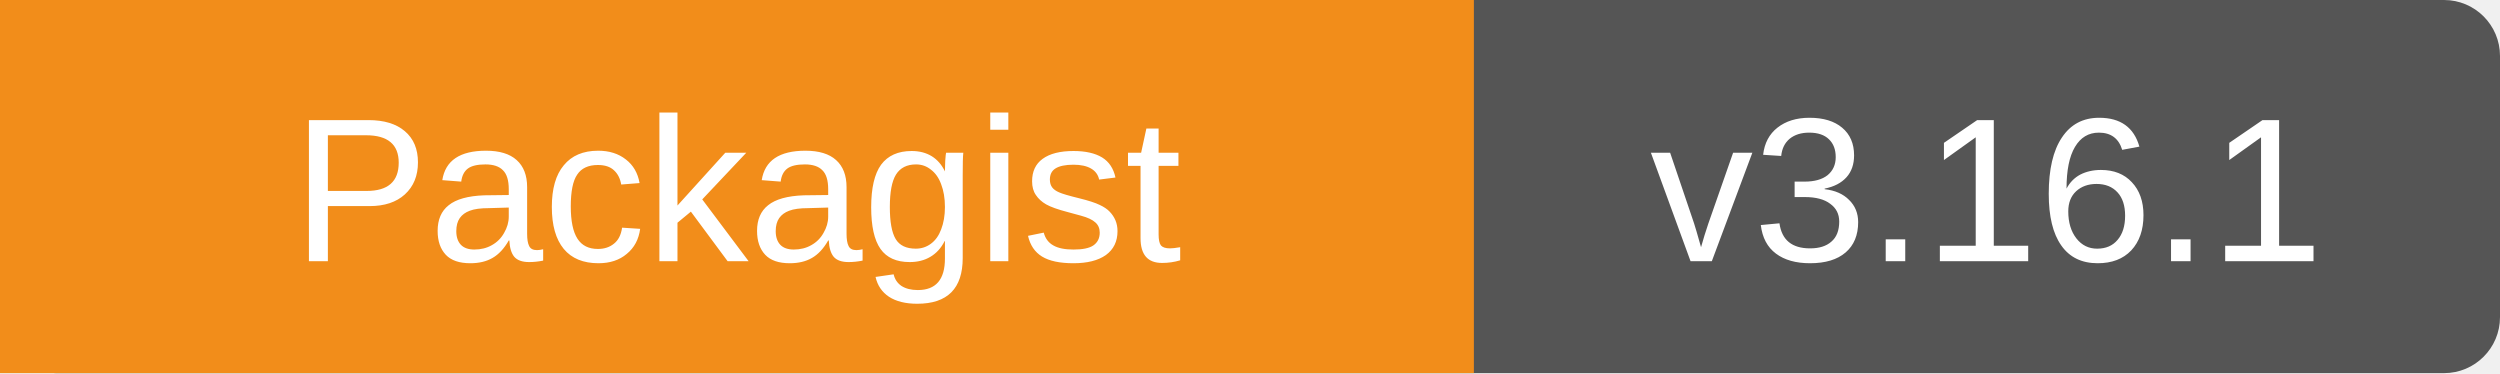
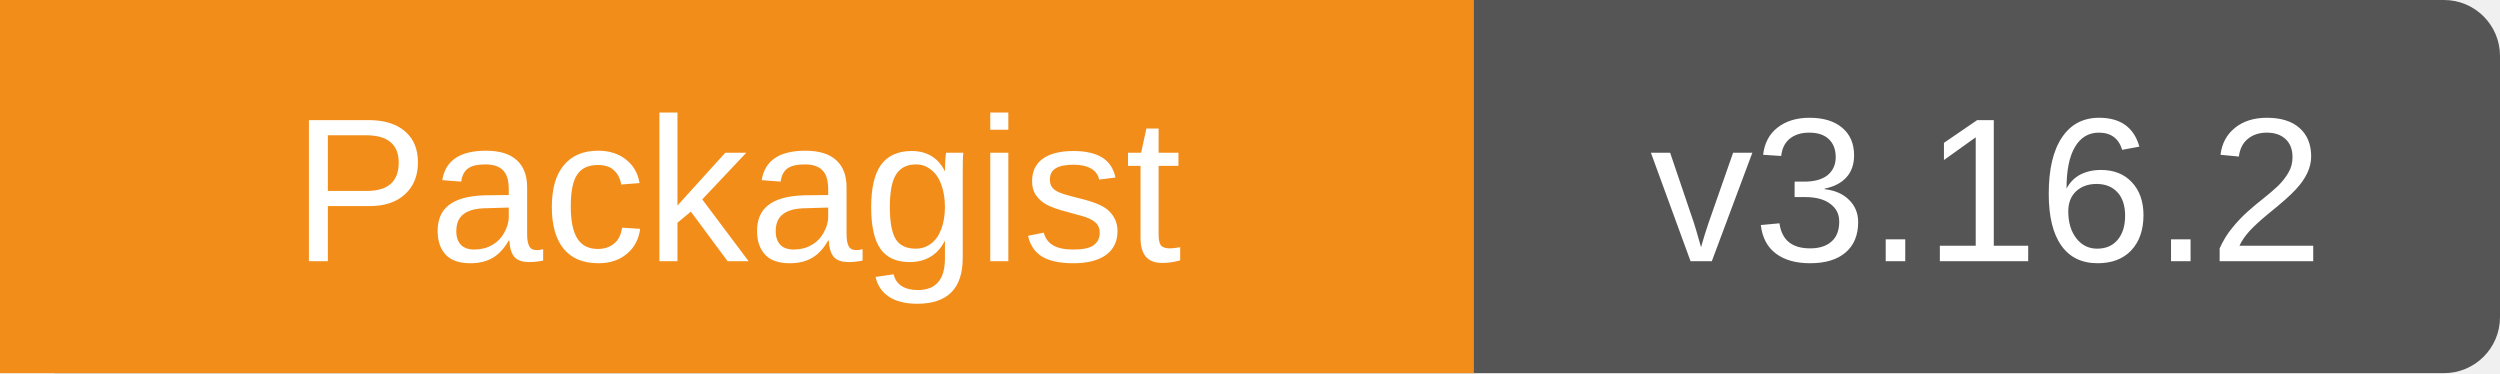
- <svg xmlns="http://www.w3.org/2000/svg" width="134" height="20" role="img" aria-label="Packagist: v3.16.1">
+ <svg xmlns="http://www.w3.org/2000/svg" width="134" height="20" role="img" aria-label="Packagist: v3.16.2">
  <rect width="134" height="20" rx="3" fill="#555" />
  <path d="M0 0h79v20H0z" fill="#F28D1A" />
  <g fill="#fff" text-anchor="middle" font-family="Verdana,Arial,sans-serif" font-size="11">
    <text x="39.5" y="14">Packagist</text>
-     <text x="106.5" y="14">v3.16.1</text>
+     <text x="106.5" y="14">v3.16.2</text>
  </g>
</svg>
